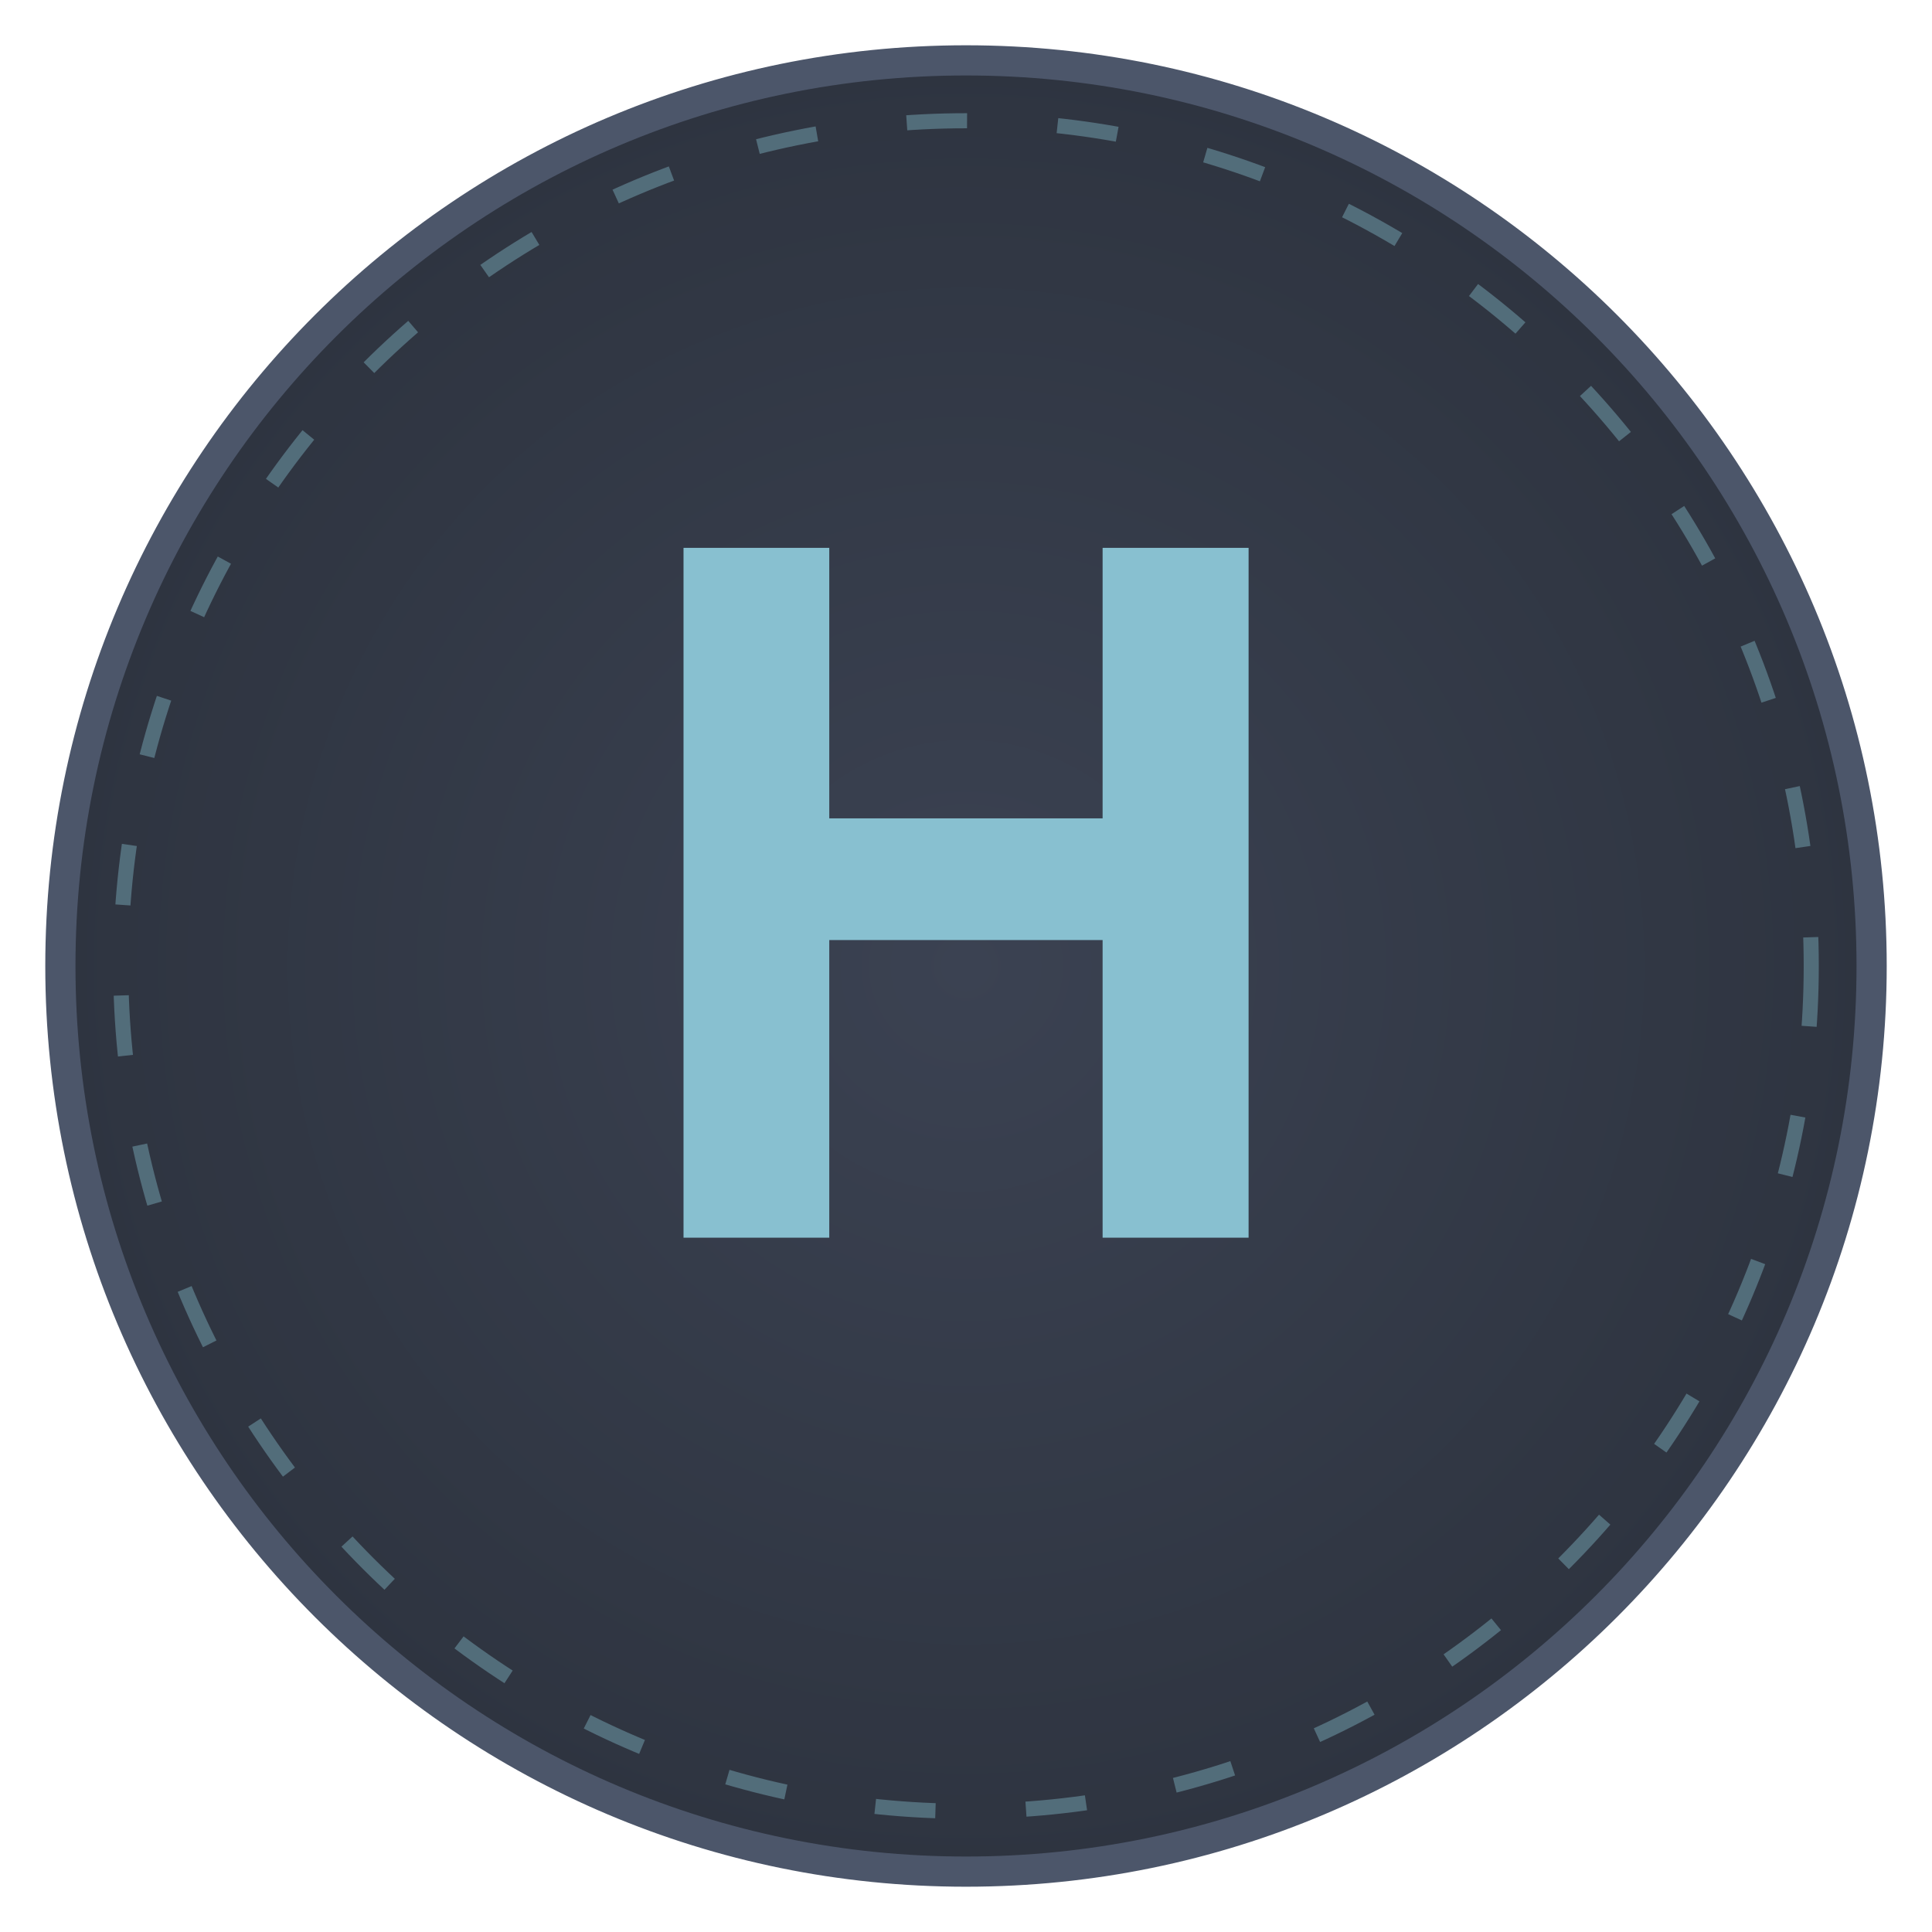
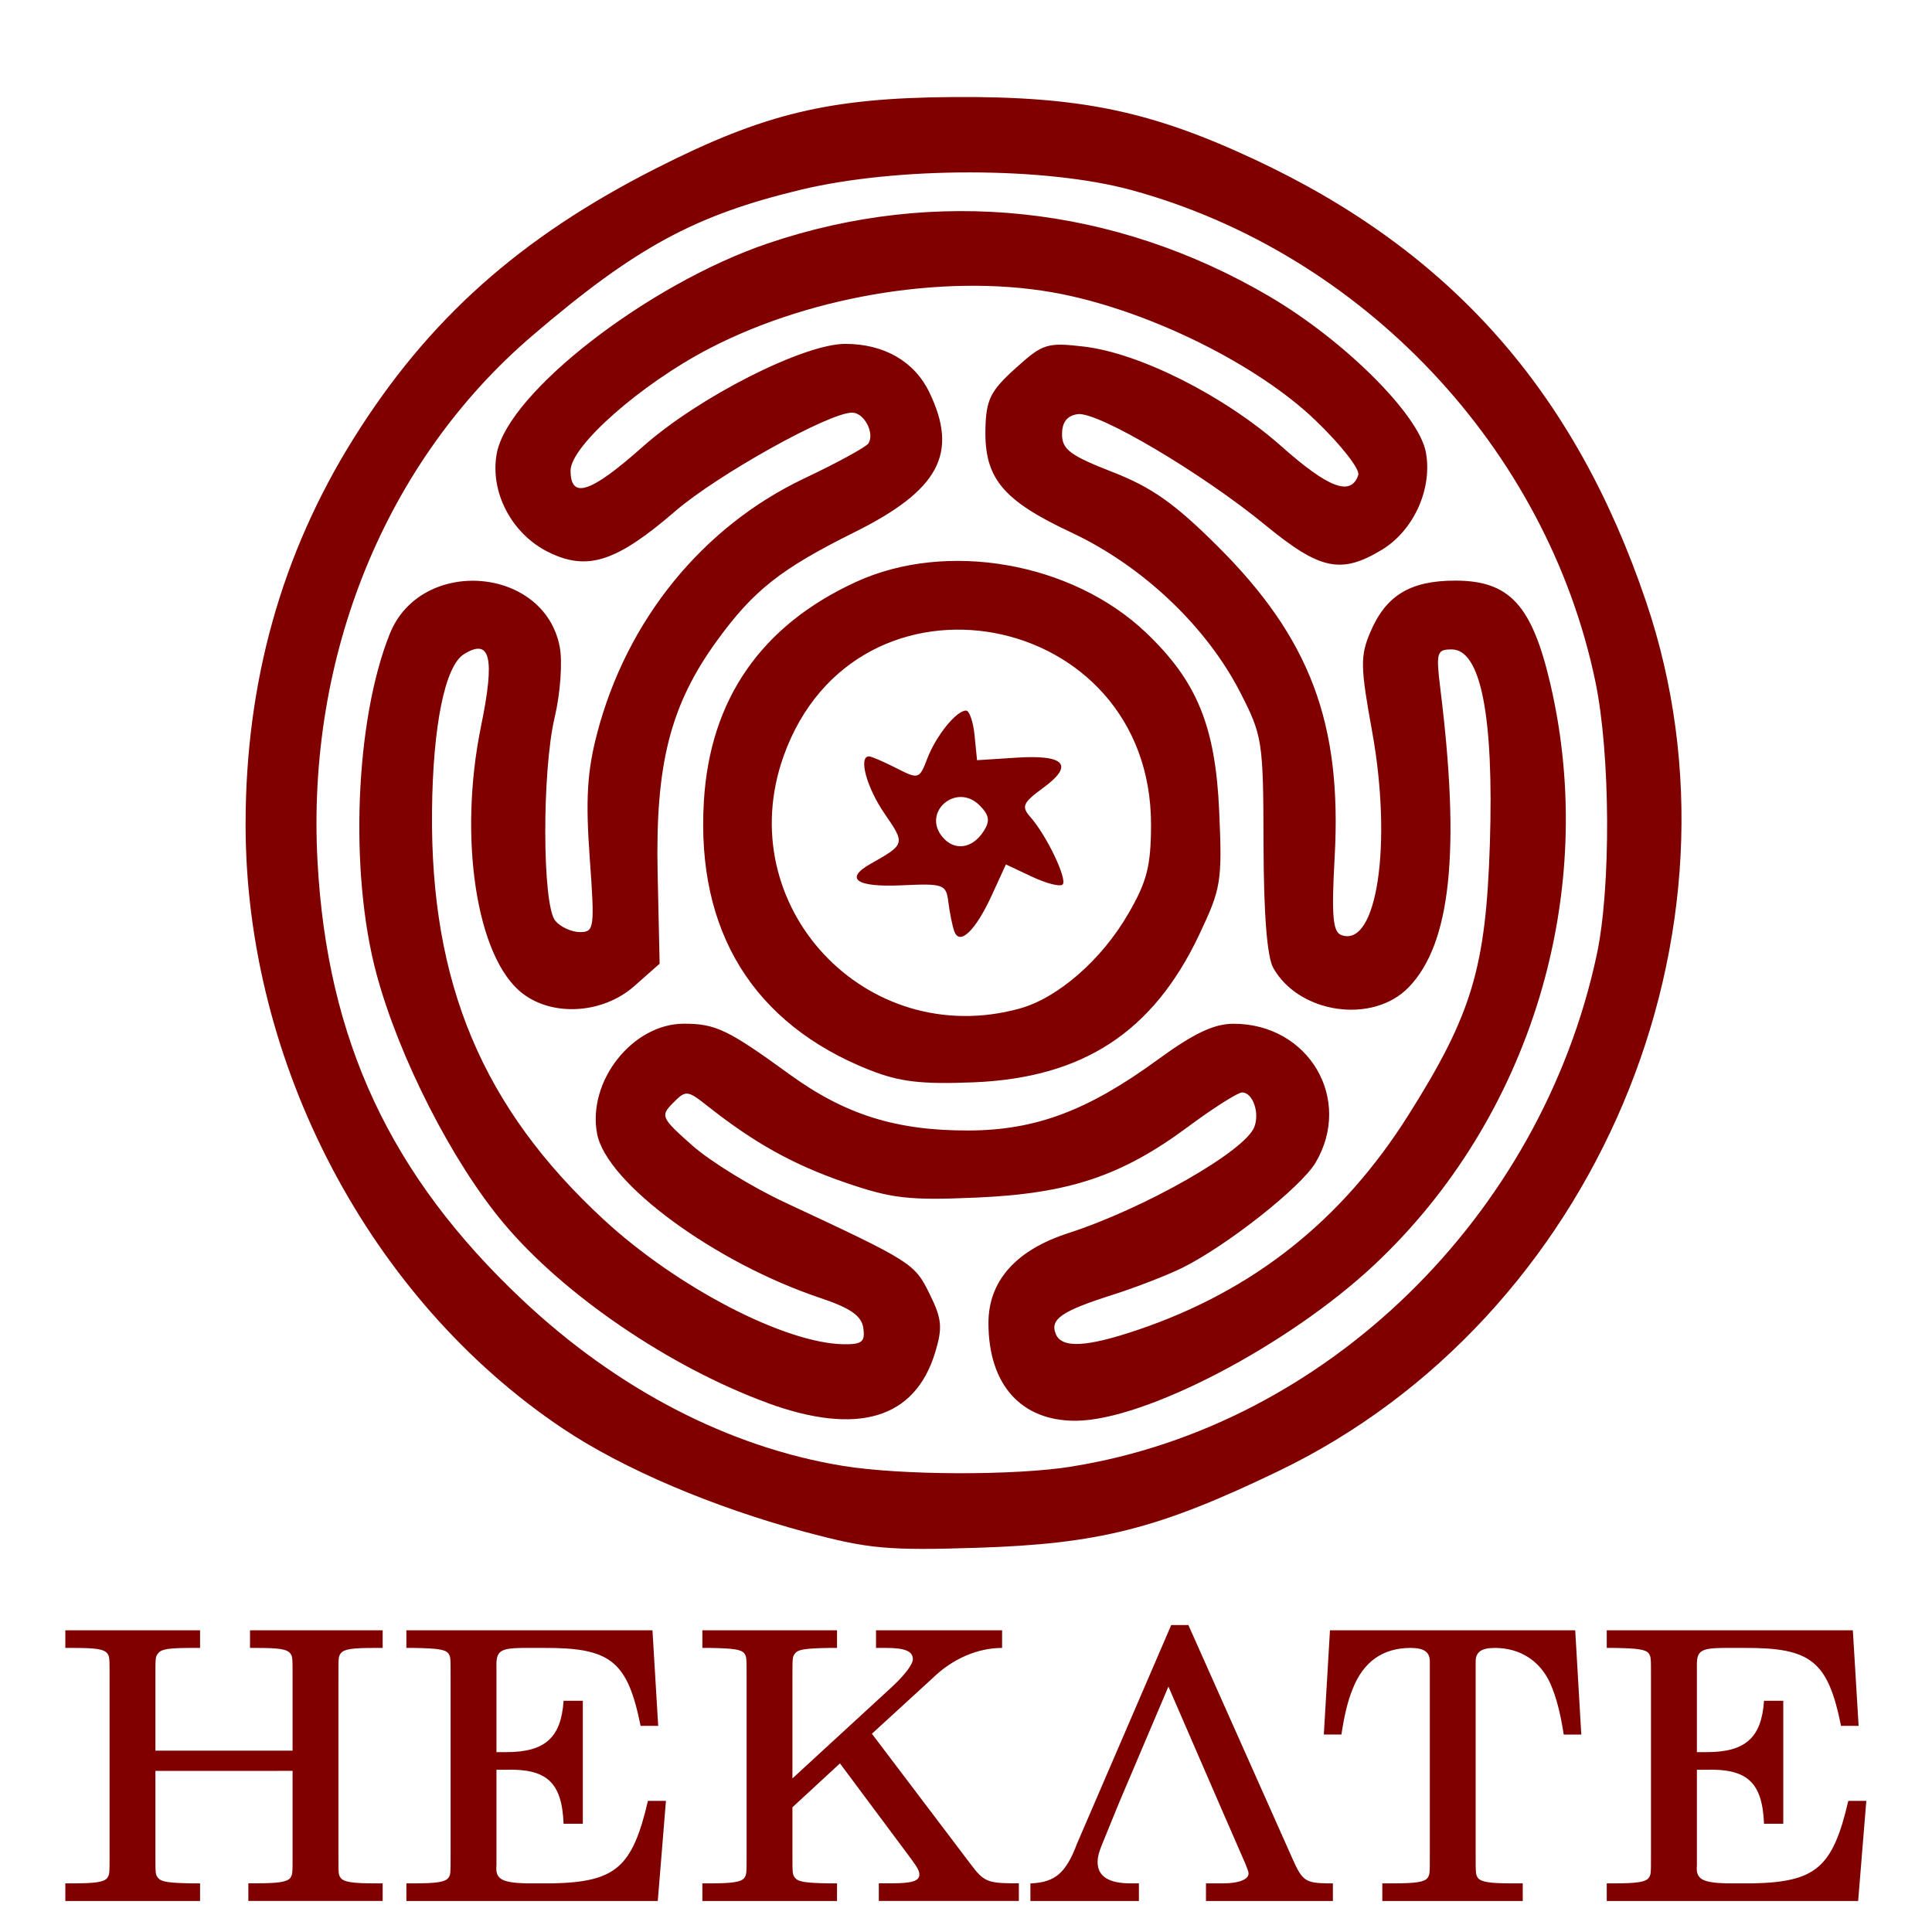
- <svg xmlns="http://www.w3.org/2000/svg" viewBox="0 0 128 128" width="128" height="128">
-   <defs>
-     <radialGradient id="bg" cx="50%" cy="50%" r="50%">
-       <stop offset="0%" stop-color="#3B4252" />
-       <stop offset="100%" stop-color="#2E3440" />
-     </radialGradient>
-   </defs>
-   <circle cx="64" cy="64" r="60" fill="url(#bg)" stroke="#4C566A" stroke-width="2" />
-   <text x="64" y="82" font-family="sans-serif" font-size="64" font-weight="700" fill="#88C0D0" text-anchor="middle" dominant-baseline="auto" letter-spacing="-2">H</text>
-   <circle cx="64" cy="64" r="56" fill="none" stroke="#88C0D0" stroke-width="1" stroke-dasharray="4 6" opacity="0.4" />
+ <svg xmlns="http://www.w3.org/2000/svg" width="128" height="128" viewBox="0 0 33.867 33.867" version="1.1" id="svg1" xml:space="preserve">
+   <defs id="defs1" />
+   <g id="layer1">
+     <path style="fill:#800000;stroke-width:0.807" d="m 14.139,26.861 c -1.643,-0.441 -3.214,-1.11 -4.277,-1.822 -3.385,-2.268 -5.557,-6.405 -5.557,-10.584 0,-2.498 0.629,-4.747 1.894,-6.77 1.303,-2.085 2.916,-3.525 5.306,-4.736 1.897,-0.962 3.035,-1.234 5.213,-1.248 2.217,-0.014 3.462,0.245 5.291,1.102 3.43,1.608 5.6,4.063 6.847,7.747 1.965,5.805 -0.891,12.561 -6.44,15.235 -2.101,1.013 -3.148,1.279 -5.291,1.347 -1.557,0.05 -1.907,0.018 -2.986,-0.272 z m 4.65,-1.154 c 4.456,-0.714 8.215,-4.376 9.2,-8.964 0.253,-1.177 0.242,-3.527 -0.023,-4.796 -0.851,-4.089 -4.076,-7.506 -8.128,-8.614 -1.509,-0.412 -4.102,-0.415 -5.804,-0.006 -1.856,0.446 -2.894,1.01 -4.7,2.555 -2.57,2.197 -3.964,5.608 -3.768,9.22 0.17,3.133 1.277,5.504 3.585,7.679 1.668,1.572 3.625,2.587 5.617,2.914 1.024,0.168 3.014,0.174 4.022,0.013 z M 13.447,24.59 C 11.739,23.963 9.885,22.701 8.833,21.448 7.932,20.377 6.995,18.54 6.6,17.074 6.12,15.293 6.225,12.619 6.834,11.108 7.379,9.755 9.543,9.924 9.812,11.34 c 0.05,0.265 0.011,0.811 -0.088,1.231 -0.226,0.952 -0.219,3.297 0.01,3.57 0.091,0.109 0.286,0.198 0.432,0.198 0.252,0 0.261,-0.067 0.171,-1.31 -0.073,-1.013 -0.044,-1.503 0.127,-2.161 0.518,-1.995 1.848,-3.634 3.639,-4.484 0.577,-0.273 1.08,-0.549 1.12,-0.611 0.114,-0.182 -0.076,-0.54 -0.286,-0.54 -0.406,0 -2.363,1.091 -3.103,1.73 C 10.81,9.846 10.304,10.012 9.629,9.686 8.973,9.37 8.58,8.625 8.709,7.944 8.912,6.876 11.366,4.976 13.462,4.266 16.405,3.268 19.532,3.599 22.252,5.196 23.565,5.967 24.868,7.264 24.994,7.924 25.115,8.564 24.783,9.3 24.221,9.639 23.507,10.069 23.139,9.991 22.185,9.208 21.073,8.294 19.241,7.21 18.892,7.26 c -0.187,0.026 -0.275,0.14 -0.275,0.354 0,0.264 0.145,0.372 0.882,0.659 0.69,0.269 1.09,0.551 1.841,1.298 1.624,1.616 2.186,3.105 2.056,5.452 -0.057,1.025 -0.033,1.311 0.114,1.367 0.627,0.238 0.903,-1.593 0.54,-3.583 -0.203,-1.114 -0.207,-1.307 -0.03,-1.723 0.273,-0.646 0.7,-0.906 1.489,-0.906 0.953,0 1.346,0.428 1.669,1.816 0.852,3.659 -0.344,7.604 -3.085,10.176 -1.507,1.414 -4.02,2.727 -5.233,2.735 -0.961,0.006 -1.533,-0.633 -1.533,-1.714 0,-0.735 0.481,-1.277 1.395,-1.573 1.336,-0.432 3.101,-1.437 3.265,-1.861 0.098,-0.251 -0.027,-0.607 -0.213,-0.607 -0.075,0 -0.496,0.267 -0.936,0.593 -1.173,0.871 -2.092,1.179 -3.721,1.25 -1.189,0.052 -1.483,0.018 -2.306,-0.265 -0.903,-0.311 -1.59,-0.693 -2.403,-1.336 -0.359,-0.284 -0.384,-0.286 -0.61,-0.058 -0.225,0.227 -0.209,0.262 0.339,0.747 0.316,0.28 1.049,0.73 1.628,1 2.225,1.038 2.265,1.063 2.529,1.598 0.217,0.438 0.232,0.592 0.099,1.028 -0.353,1.165 -1.36,1.466 -2.947,0.884 z m 1.687,-1.31 c -0.032,-0.215 -0.225,-0.35 -0.754,-0.527 -1.852,-0.62 -3.749,-2.015 -3.913,-2.878 -0.175,-0.921 0.621,-1.93 1.523,-1.93 0.555,0 0.771,0.104 1.848,0.886 0.976,0.709 1.872,0.99 3.143,0.986 1.172,-0.004 2.086,-0.346 3.314,-1.242 0.635,-0.463 0.986,-0.629 1.329,-0.629 1.317,0 2.096,1.321 1.437,2.435 -0.255,0.431 -1.556,1.457 -2.337,1.844 -0.263,0.13 -0.814,0.343 -1.224,0.474 -0.887,0.282 -1.095,0.424 -0.995,0.68 0.101,0.261 0.538,0.24 1.452,-0.071 2.017,-0.685 3.568,-1.917 4.729,-3.757 1.117,-1.769 1.362,-2.587 1.431,-4.769 0.07,-2.23 -0.16,-3.398 -0.669,-3.398 -0.264,0 -0.278,0.051 -0.198,0.703 0.353,2.846 0.18,4.46 -0.558,5.221 -0.629,0.648 -1.918,0.463 -2.372,-0.34 -0.109,-0.192 -0.168,-0.945 -0.171,-2.169 -0.004,-1.812 -0.018,-1.901 -0.41,-2.665 -0.592,-1.154 -1.714,-2.216 -2.958,-2.799 -1.206,-0.565 -1.526,-0.952 -1.507,-1.817 0.012,-0.512 0.087,-0.664 0.525,-1.06 0.48,-0.434 0.554,-0.458 1.198,-0.383 0.983,0.115 2.467,0.864 3.466,1.749 0.83,0.736 1.22,0.881 1.347,0.502 0.033,-0.099 -0.305,-0.531 -0.753,-0.96 -1.01,-0.969 -2.865,-1.892 -4.441,-2.21 -1.891,-0.381 -4.337,-0.004 -6.18,0.952 -1.194,0.619 -2.434,1.71 -2.434,2.14 0,0.512 0.351,0.395 1.267,-0.419 0.975,-0.867 2.815,-1.801 3.548,-1.801 0.681,0 1.214,0.308 1.475,0.851 0.515,1.071 0.169,1.714 -1.318,2.453 -1.291,0.642 -1.766,1.017 -2.408,1.902 -0.816,1.125 -1.08,2.162 -1.038,4.076 l 0.035,1.583 -0.443,0.392 C 10.57,17.771 9.691,17.828 9.155,17.411 8.353,16.789 8.03,14.692 8.432,12.732 8.68,11.526 8.598,11.179 8.133,11.467 c -0.332,0.206 -0.545,1.249 -0.56,2.75 -0.03,3.02 0.886,5.201 3.01,7.162 1.289,1.19 3.181,2.172 4.211,2.185 0.316,0.004 0.375,-0.045 0.339,-0.284 z m 0.109,-4.523 c -2.038,-0.81 -3.039,-2.429 -2.905,-4.703 0.105,-1.793 1.004,-3.09 2.669,-3.854 1.589,-0.729 3.785,-0.344 5.081,0.889 0.895,0.852 1.218,1.639 1.284,3.134 0.054,1.226 0.035,1.349 -0.351,2.163 -0.81,1.709 -2.038,2.51 -3.963,2.587 -0.91,0.036 -1.293,-0.009 -1.815,-0.217 z m 2.629,-1.077 c 0.669,-0.184 1.435,-0.85 1.903,-1.657 0.331,-0.569 0.4,-0.841 0.402,-1.566 0.005,-3.795 -5.168,-4.764 -6.44,-1.205 -0.937,2.622 1.44,5.169 4.135,4.428 z m -1.145,-1.359 c -0.035,-0.1 -0.081,-0.33 -0.103,-0.51 -0.038,-0.31 -0.083,-0.326 -0.821,-0.292 -0.79,0.037 -1.007,-0.114 -0.543,-0.376 0.61,-0.345 0.611,-0.349 0.247,-0.879 -0.315,-0.458 -0.464,-1.005 -0.274,-1.005 0.041,0 0.255,0.092 0.477,0.205 0.393,0.2 0.405,0.197 0.545,-0.167 0.155,-0.403 0.509,-0.841 0.68,-0.841 0.058,0 0.125,0.196 0.149,0.435 l 0.043,0.435 0.697,-0.045 c 0.847,-0.054 1.008,0.131 0.461,0.531 -0.355,0.259 -0.385,0.327 -0.224,0.509 0.286,0.323 0.655,1.096 0.566,1.184 -0.044,0.043 -0.285,-0.018 -0.537,-0.137 l -0.457,-0.215 -0.241,0.527 c -0.291,0.637 -0.573,0.908 -0.665,0.641 z m 0.518,-1.753 c 0.114,-0.178 0.096,-0.283 -0.077,-0.454 -0.406,-0.401 -1.013,0.123 -0.646,0.559 0.211,0.251 0.525,0.205 0.723,-0.105 z" id="path1" />
+     <path d="m 4.908,32.439 v 1.538 c 0,0.35 0,0.364 -0.041,0.426 -0.055,0.069 -0.185,0.096 -0.577,0.096 h -0.124 v 0.323 H 6.419 V 34.5 H 6.295 c -0.391,0 -0.522,-0.027 -0.577,-0.096 -0.041,-0.062 -0.041,-0.069 -0.041,-0.426 v -3.269 c 0,-0.357 0,-0.364 0.041,-0.426 0.062,-0.076 0.185,-0.096 0.577,-0.096 H 6.419 V 29.864 H 4.194 v 0.323 h 0.096 c 0.391,0 0.515,0.021 0.577,0.096 0.041,0.062 0.041,0.076 0.041,0.426 v 1.36 H 2.607 v -1.36 c 0,-0.35 0,-0.364 0.048,-0.426 0.055,-0.076 0.179,-0.096 0.57,-0.096 H 3.356 V 29.864 H 1.096 v 0.323 h 0.124 c 0.391,0 0.515,0.021 0.577,0.096 0.041,0.062 0.041,0.076 0.041,0.426 v 3.269 c 0,0.343 0,0.364 -0.041,0.426 -0.055,0.069 -0.185,0.096 -0.577,0.096 h -0.124 v 0.323 H 3.356 V 34.5 H 3.225 c -0.391,-0.007 -0.515,-0.027 -0.57,-0.096 -0.048,-0.062 -0.048,-0.076 -0.048,-0.426 v -1.538 z" id="text7" style="font-size:6.868px;font-family:C059;-inkscape-font-specification:C059;fill:#800000;stroke-width:0.572" transform="scale(1.04499,0.9569466)" aria-label="H" />
+     <path d="M 10.945,29.864 H 6.817 v 0.323 h 0.124 c 0.391,0.007 0.522,0.027 0.577,0.096 0.041,0.062 0.041,0.076 0.041,0.426 v 3.269 c 0,0.35 0,0.364 -0.041,0.426 -0.055,0.069 -0.185,0.096 -0.577,0.096 h -0.124 v 0.323 H 11.034 l 0.137,-1.834 h -0.302 c -0.261,1.222 -0.543,1.483 -1.593,1.511 H 8.822 c -0.412,-0.014 -0.515,-0.082 -0.494,-0.33 v -1.751 h 0.137 c 0.707,-0.027 0.961,0.227 0.989,0.989 H 9.777 V 31.155 H 9.454 c -0.041,0.673 -0.309,0.941 -0.961,0.941 H 8.328 v -1.566 c -0.007,-0.288 0.062,-0.337 0.433,-0.343 h 0.357 c 1.126,-0.007 1.408,0.24 1.628,1.428 h 0.295 z" id="text6" style="font-size:6.868px;font-family:C059;-inkscape-font-specification:C059;fill:#800000;stroke-width:0.572" transform="scale(1.04499,0.9569466)" aria-label="E" />
+     <path d="m 13.293,32.577 v -1.868 c 0,-0.35 0,-0.364 0.048,-0.426 0.048,-0.069 0.179,-0.089 0.57,-0.096 h 0.13 v -0.323 h -2.259 v 0.323 h 0.124 c 0.391,0.007 0.522,0.027 0.577,0.096 0.041,0.062 0.041,0.082 0.041,0.426 v 3.269 c 0,0.343 0,0.364 -0.041,0.426 -0.055,0.069 -0.185,0.096 -0.577,0.096 h -0.124 v 0.323 h 2.259 v -0.323 h -0.13 c -0.391,-0.007 -0.515,-0.027 -0.57,-0.096 -0.048,-0.062 -0.048,-0.076 -0.048,-0.426 v -0.872 l 0.797,-0.804 1.195,1.751 c 0.11,0.165 0.137,0.22 0.137,0.288 0,0.117 -0.13,0.158 -0.467,0.158 h -0.213 v 0.323 h 2.349 v -0.323 h -0.13 c -0.391,-0.007 -0.467,-0.041 -0.673,-0.343 l -1.662,-2.397 1.023,-1.023 c 0.33,-0.35 0.749,-0.549 1.161,-0.549 v -0.323 h -2.115 v 0.323 h 0.172 c 0.316,0 0.446,0.062 0.446,0.206 0,0.096 -0.137,0.288 -0.337,0.494 z" id="text5" style="font-size:6.868px;font-family:C059;-inkscape-font-specification:C059;fill:#800000;stroke-width:0.572" transform="scale(1.04499,0.9569466)" aria-label="K" />
+     <path d="m 20.889,34.136 c 0.041,0.11 0.055,0.151 0.055,0.185 0,0.11 -0.172,0.179 -0.426,0.179 h -0.288 v 0.323 h 2.129 v -0.323 h -0.096 c -0.357,-0.007 -0.419,-0.048 -0.577,-0.44 l -1.751,-4.292 h -0.288 l -1.58,4.004 c -0.185,0.536 -0.364,0.701 -0.755,0.728 h -0.027 v 0.323 h 1.82 v -0.323 h -0.137 c -0.371,0 -0.556,-0.13 -0.556,-0.391 0,-0.089 0.021,-0.172 0.062,-0.288 l 0.295,-0.79 0.831,-2.136 0.848,2.136 z" id="text4" style="font-size:6.868px;font-family:C059;-inkscape-font-specification:C059;fill:#800000;stroke-width:0.572" transform="scale(1.04499,0.9569466)" aria-label="A" />
+     <path d="m 26.424,29.864 h -4.114 l -0.103,1.909 h 0.295 c 0.048,-0.343 0.103,-0.604 0.185,-0.824 0.179,-0.508 0.508,-0.762 0.975,-0.762 0.227,0 0.323,0.076 0.323,0.247 v 3.544 c 0,0.35 0,0.364 -0.041,0.426 -0.055,0.069 -0.185,0.096 -0.577,0.096 h -0.179 v 0.323 h 2.356 v -0.323 h -0.179 c -0.385,0 -0.515,-0.027 -0.57,-0.096 -0.041,-0.062 -0.041,-0.076 -0.041,-0.426 v -3.544 c 0,-0.172 0.096,-0.247 0.323,-0.247 0.419,0 0.755,0.234 0.927,0.646 0.103,0.254 0.172,0.549 0.227,0.941 h 0.295 z" id="text3" style="font-size:6.868px;font-family:C059;-inkscape-font-specification:C059;fill:#800000;stroke-width:0.572" transform="scale(1.04499,0.9569466)" aria-label="T" />
+     <path d="m 31.081,29.864 h -4.128 v 0.323 h 0.124 c 0.391,0.007 0.522,0.027 0.577,0.096 0.041,0.062 0.041,0.076 0.041,0.426 v 3.269 c 0,0.35 0,0.364 -0.041,0.426 -0.055,0.069 -0.185,0.096 -0.577,0.096 h -0.124 v 0.323 h 4.217 l 0.137,-1.834 h -0.302 c -0.261,1.222 -0.543,1.483 -1.593,1.511 h -0.453 c -0.412,-0.014 -0.515,-0.082 -0.494,-0.33 v -1.751 h 0.137 c 0.707,-0.027 0.961,0.227 0.989,0.989 h 0.323 v -2.253 h -0.323 c -0.041,0.673 -0.309,0.941 -0.961,0.941 h -0.165 v -1.566 c -0.007,-0.288 0.062,-0.337 0.433,-0.343 h 0.357 c 1.126,-0.007 1.408,0.24 1.628,1.428 h 0.295 z" id="text2" style="font-size:6.868px;font-family:C059;-inkscape-font-specification:C059;fill:#800000;stroke-width:0.572" transform="scale(1.04499,0.9569466)" aria-label="E" />
+   </g>
</svg>
